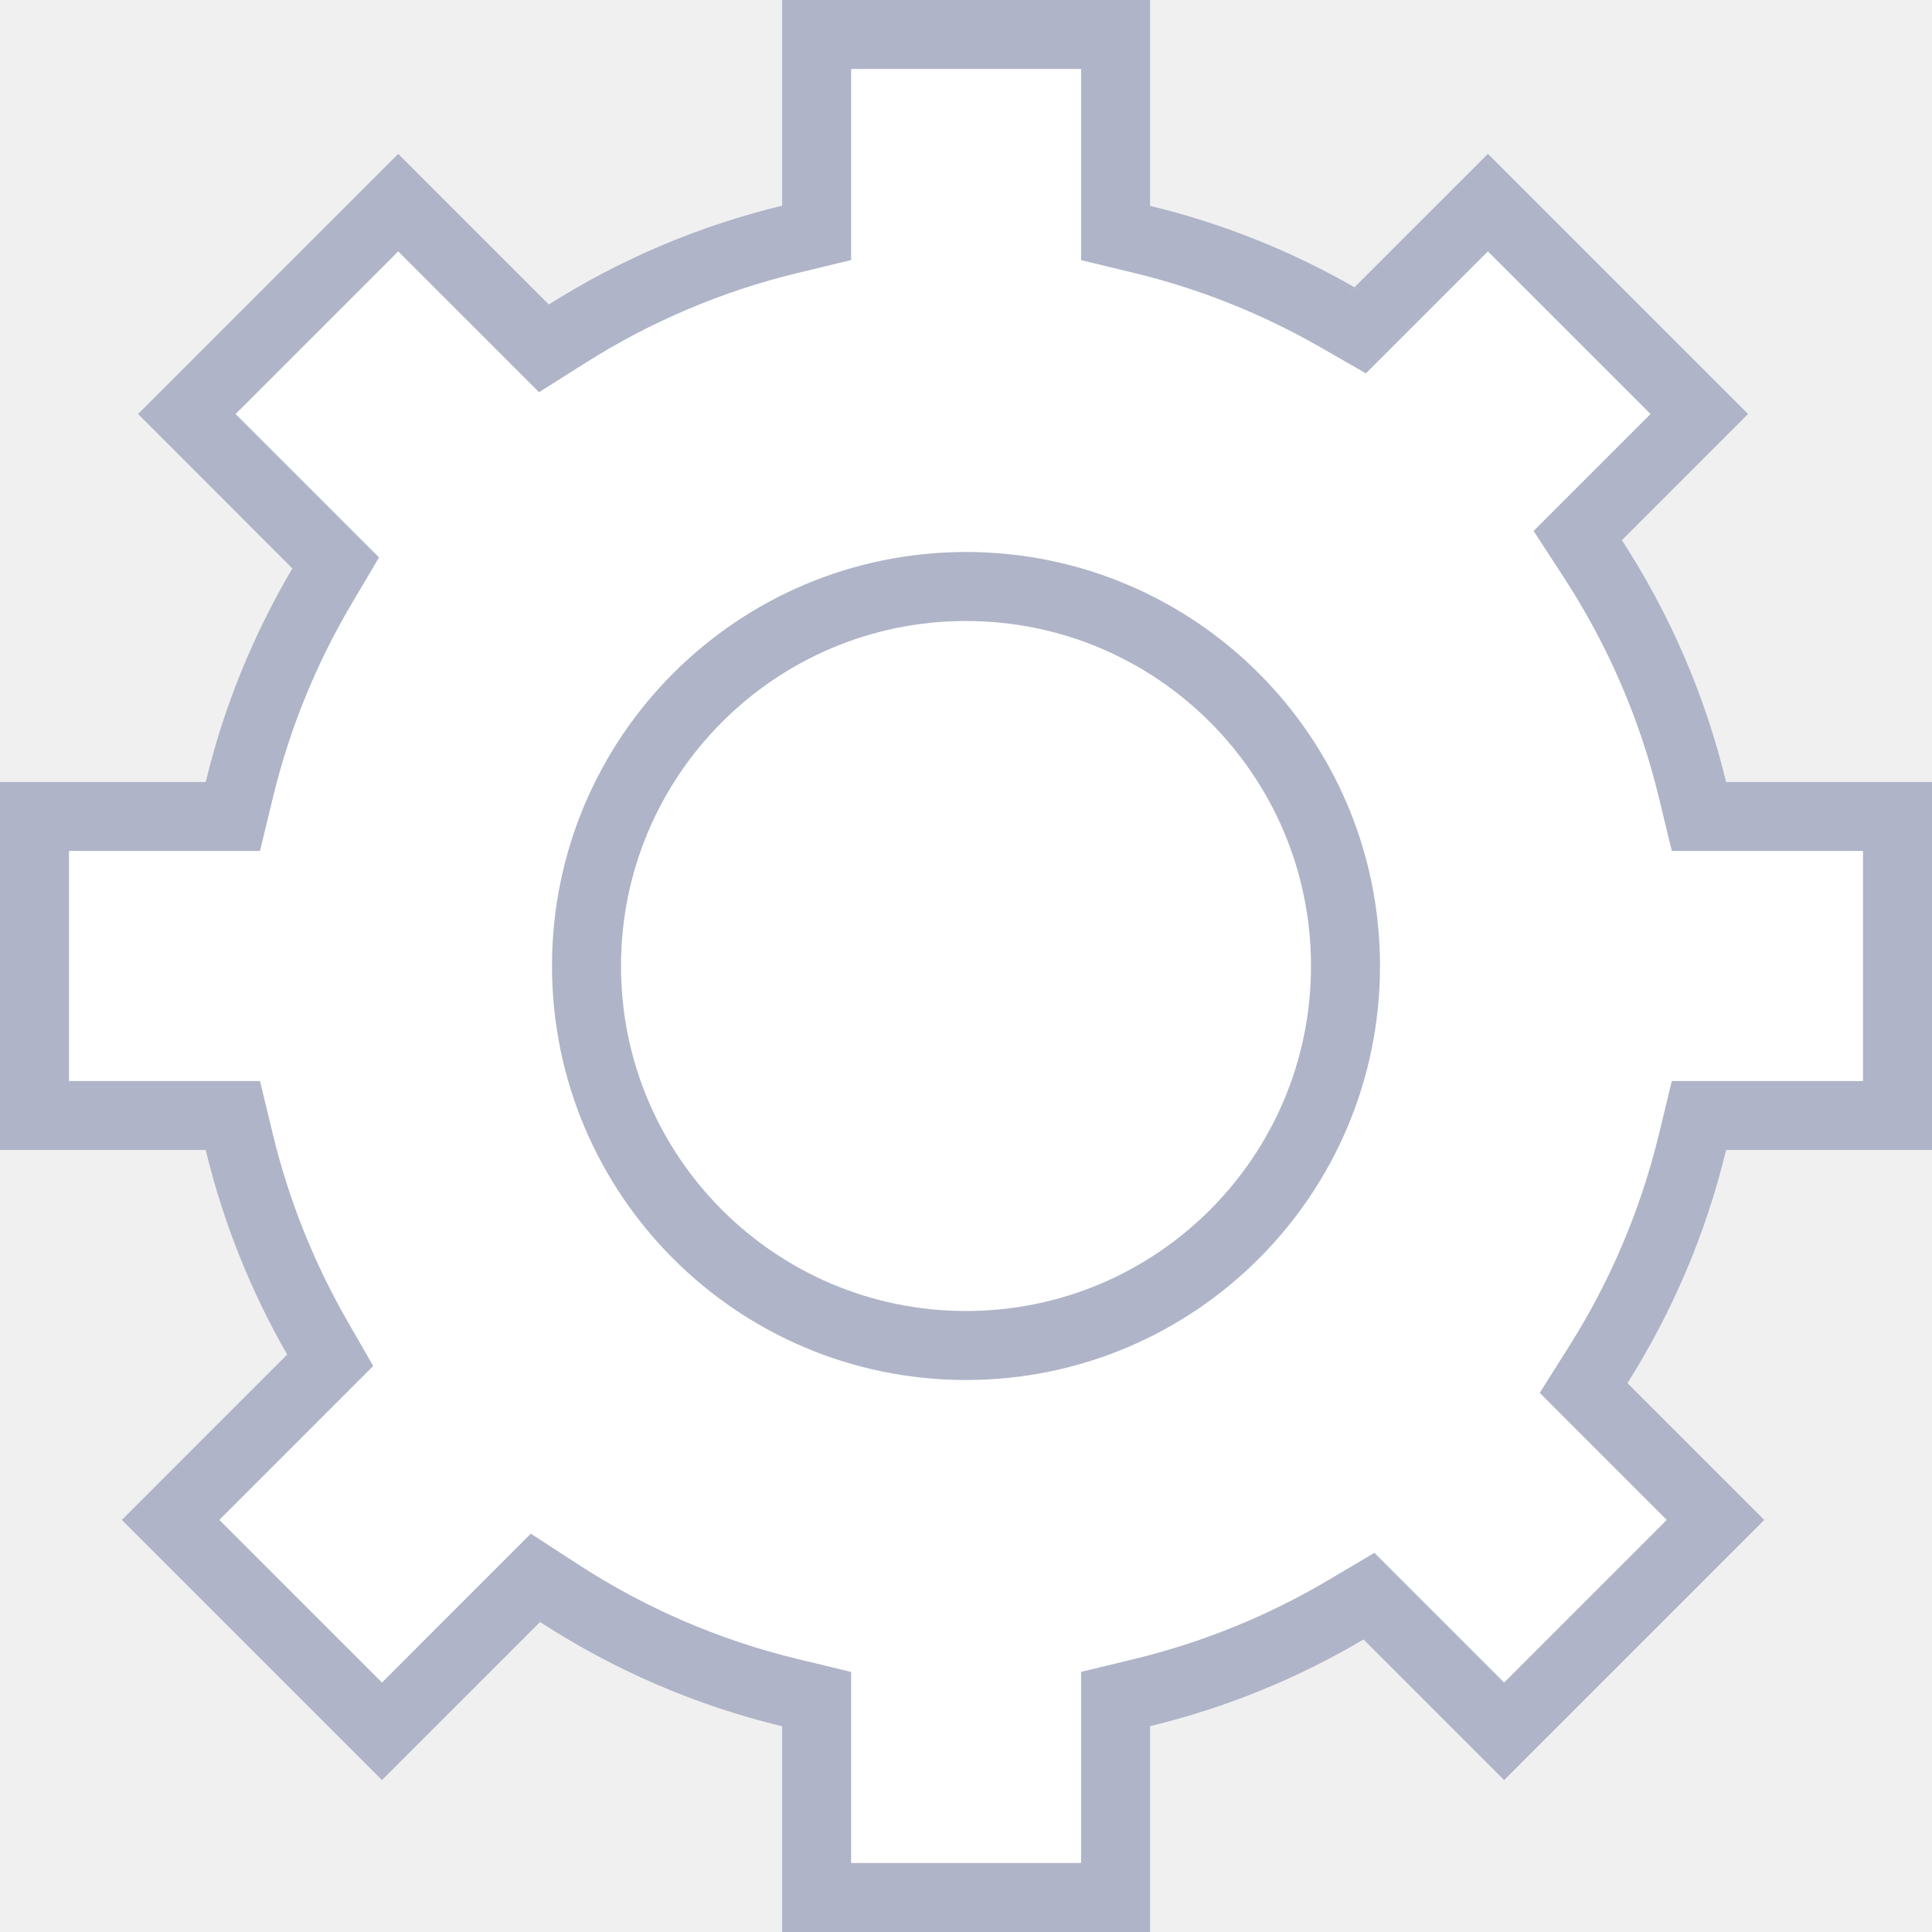
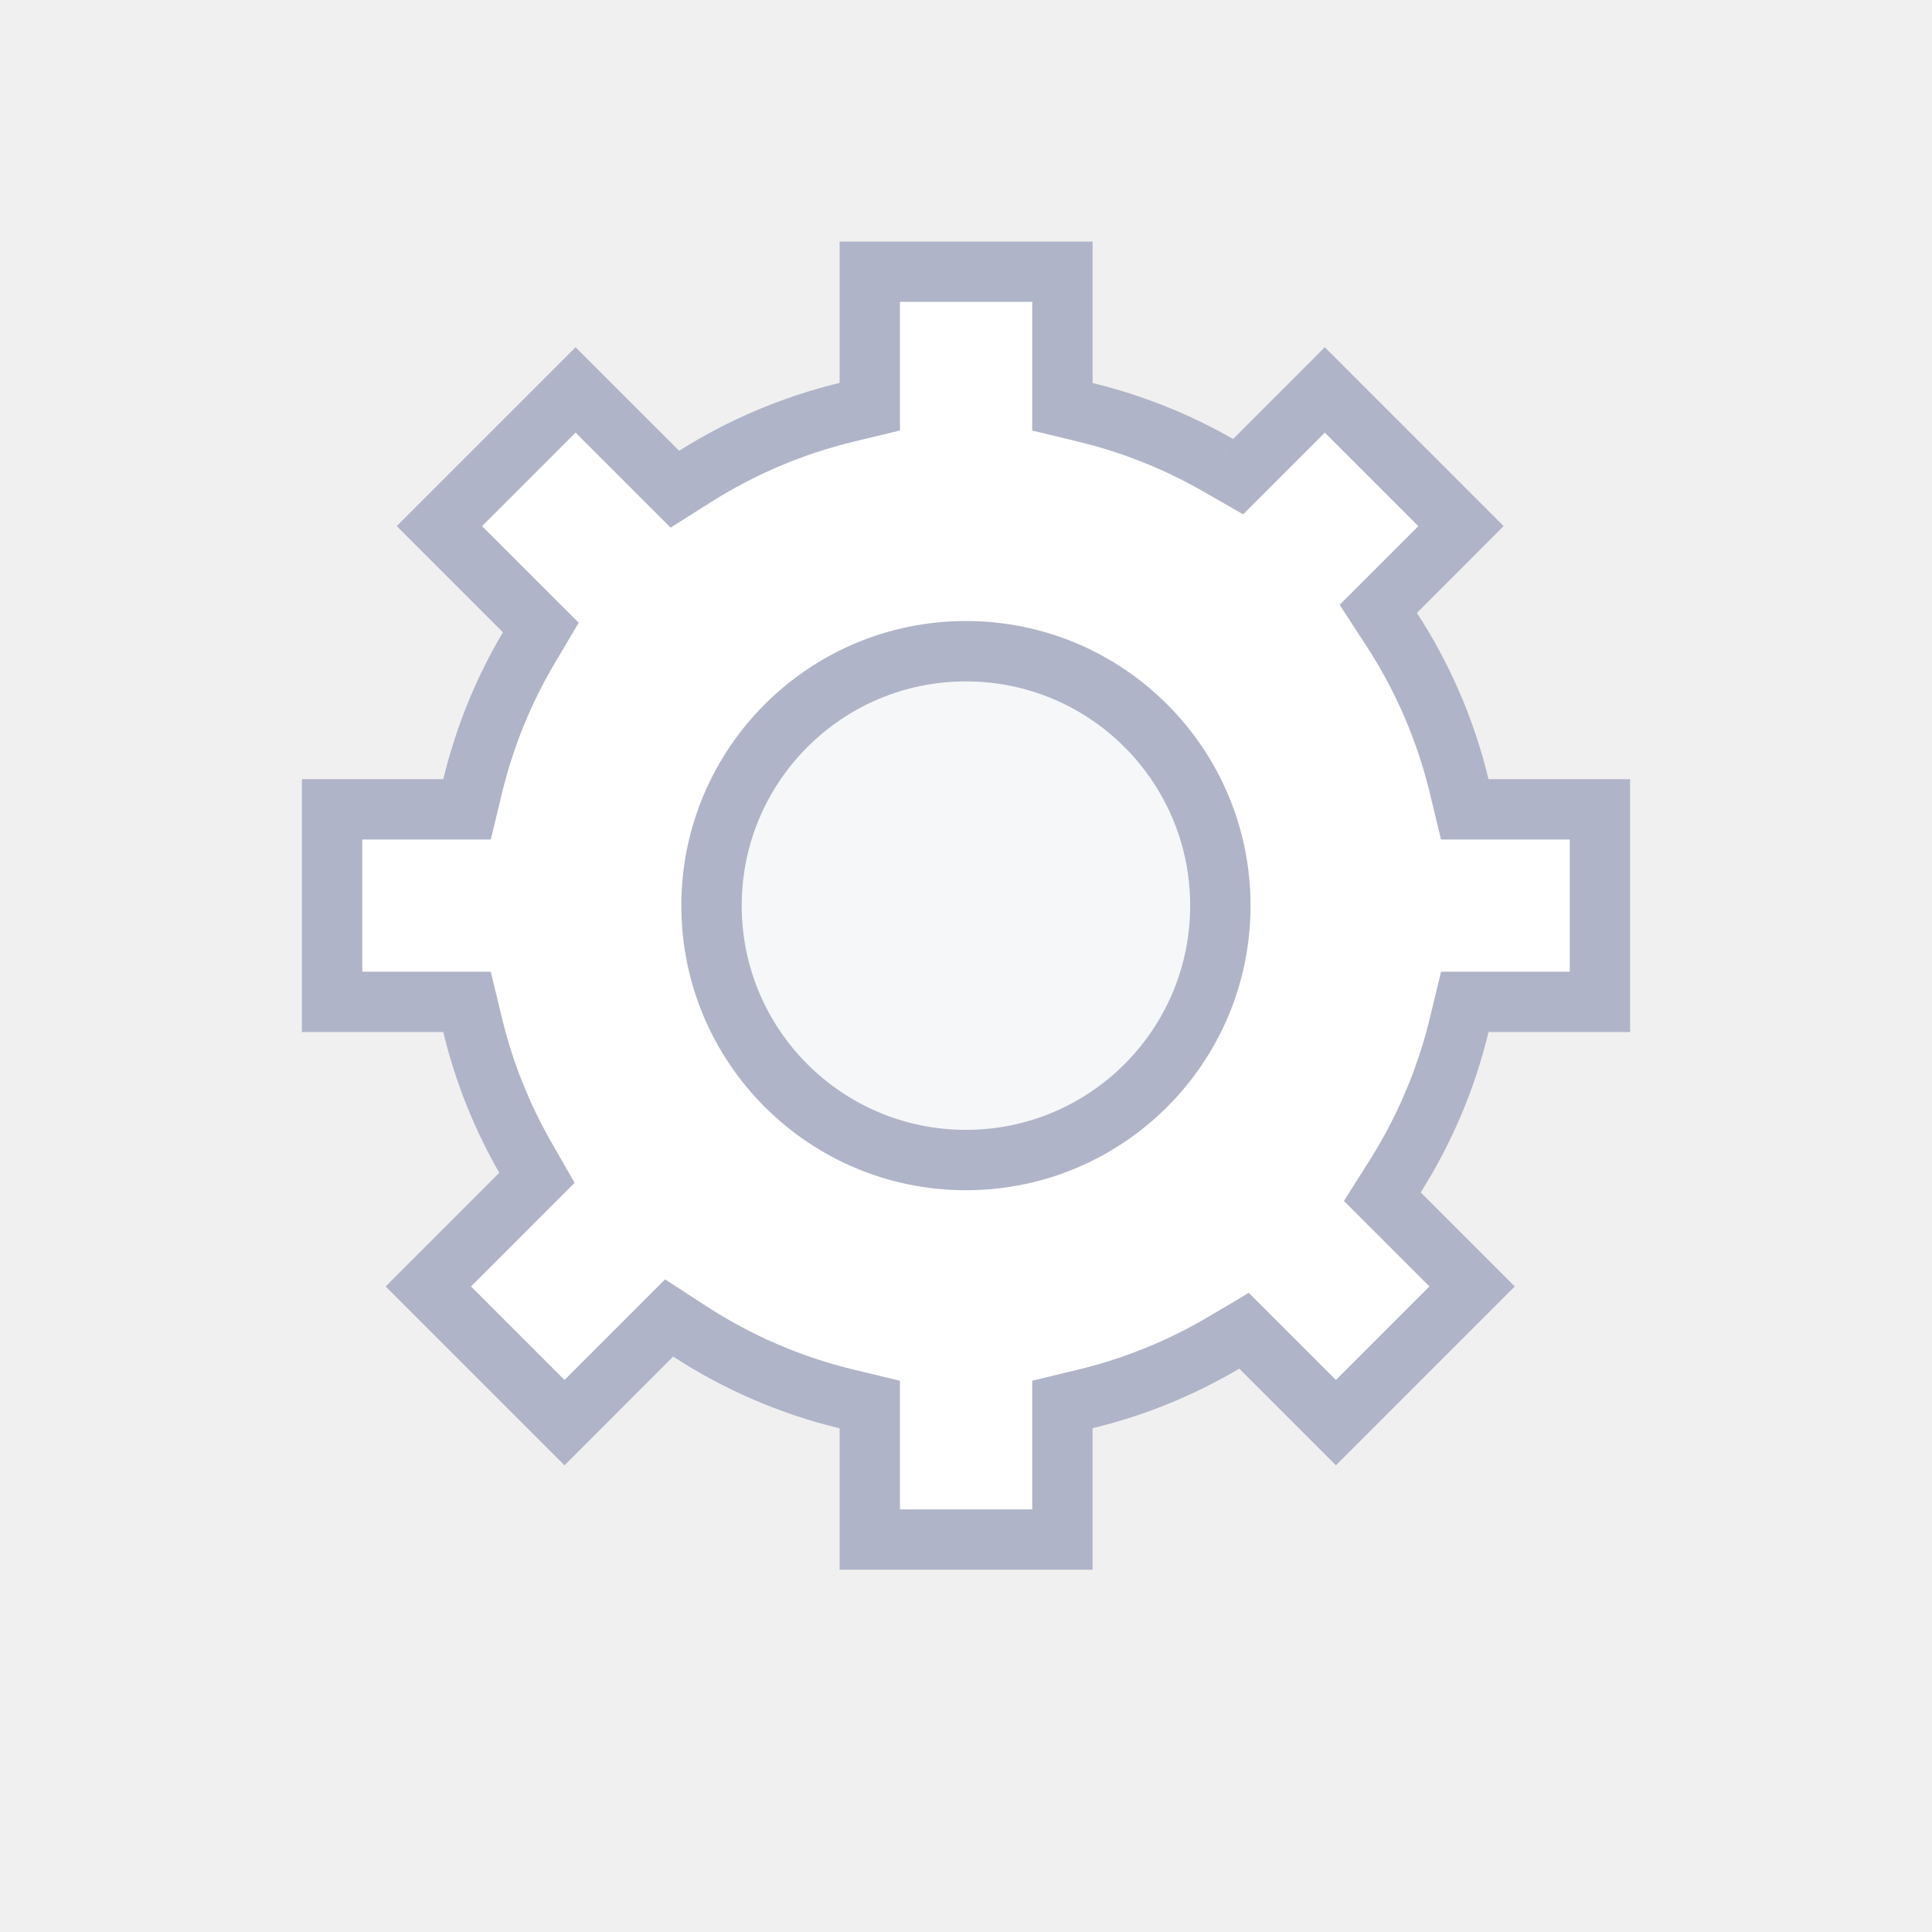
- <svg xmlns="http://www.w3.org/2000/svg" width="28" height="28" viewBox="0 0 28 28" fill="none">
+ <svg xmlns="http://www.w3.org/2000/svg" width="32" height="32" viewBox="0 0 32 32" fill="none">
  <mask id="path-1-inside-1" fill="white">
-     <path fill-rule="evenodd" clip-rule="evenodd" d="M11.335 0H16.668V2.983C17.72 3.237 18.715 3.638 19.63 4.163L21.564 2.229L25.335 6L23.506 7.829C24.195 8.888 24.711 10.069 25.016 11.333H28V16.667H25.016C24.724 17.881 24.235 19.018 23.587 20.045L25.57 22.028L21.799 25.799L19.761 23.761C18.811 24.323 17.771 24.751 16.668 25.017V28H11.335V25.019C10.07 24.714 8.887 24.197 7.827 23.508L5.536 25.799L1.765 22.028L4.161 19.631C3.636 18.716 3.235 17.72 2.981 16.667H0V11.333H2.981C3.247 10.23 3.675 9.189 4.237 8.238L2 6L5.771 2.229L7.954 4.412C8.981 3.763 10.12 3.274 11.335 2.981V0Z" />
+     <path fill-rule="evenodd" clip-rule="evenodd" d="M13.906 4H18.097V6.344C18.923 6.544 19.705 6.858 20.424 7.271L21.943 5.751L24.906 8.714L23.469 10.152C24.01 10.984 24.416 11.912 24.655 12.905H27V17.095H24.655C24.425 18.049 24.042 18.943 23.532 19.75L25.09 21.308L22.127 24.271L20.526 22.67C19.779 23.111 18.963 23.447 18.097 23.656V26H13.906V23.658C12.912 23.418 11.983 23.012 11.15 22.47L9.35 24.271L6.387 21.308L8.269 19.425C7.856 18.706 7.541 17.923 7.342 17.095H5V12.905H7.342C7.551 12.038 7.887 11.22 8.329 10.473L6.57 8.714L9.533 5.751L11.249 7.466C12.056 6.956 12.951 6.572 13.906 6.342V4Z" />
  </mask>
-   <path fill-rule="evenodd" clip-rule="evenodd" d="M11.335 0H16.668V2.983C17.72 3.237 18.715 3.638 19.63 4.163L21.564 2.229L25.335 6L23.506 7.829C24.195 8.888 24.711 10.069 25.016 11.333H28V16.667H25.016C24.724 17.881 24.235 19.018 23.587 20.045L25.57 22.028L21.799 25.799L19.761 23.761C18.811 24.323 17.771 24.751 16.668 25.017V28H11.335V25.019C10.07 24.714 8.887 24.197 7.827 23.508L5.536 25.799L1.765 22.028L4.161 19.631C3.636 18.716 3.235 17.72 2.981 16.667H0V11.333H2.981C3.247 10.23 3.675 9.189 4.237 8.238L2 6L5.771 2.229L7.954 4.412C8.981 3.763 10.12 3.274 11.335 2.981V0Z" fill="white" />
-   <path d="M16.668 0H17.668V-1H16.668V0ZM11.335 0V-1H10.335V0H11.335ZM16.668 2.983H15.668V3.77L16.433 3.955L16.668 2.983ZM19.63 4.163L19.132 5.03L19.796 5.411L20.337 4.87L19.63 4.163ZM21.564 2.229L22.271 1.522L21.564 0.814L20.857 1.522L21.564 2.229ZM25.335 6L26.042 6.707L26.749 6L26.042 5.293L25.335 6ZM23.506 7.829L22.799 7.122L22.226 7.695L22.668 8.374L23.506 7.829ZM25.016 11.333L24.044 11.568L24.229 12.333H25.016V11.333ZM28 11.333H29V10.333H28V11.333ZM28 16.667V17.667H29V16.667H28ZM25.016 16.667V15.667H24.229L24.044 16.432L25.016 16.667ZM23.587 20.045L22.741 19.511L22.315 20.186L22.88 20.752L23.587 20.045ZM25.57 22.028L26.277 22.735L26.984 22.028L26.277 21.321L25.57 22.028ZM21.799 25.799L21.092 26.506L21.799 27.213L22.506 26.506L21.799 25.799ZM19.761 23.761L20.468 23.054L19.919 22.505L19.252 22.9L19.761 23.761ZM16.668 25.017L16.433 24.045L15.668 24.23V25.017H16.668ZM16.668 28V29H17.668V28H16.668ZM11.335 28H10.335V29H11.335V28ZM11.335 25.019H12.335V24.231L11.569 24.046L11.335 25.019ZM7.827 23.508L8.373 22.669L7.693 22.227L7.12 22.8L7.827 23.508ZM5.536 25.799L4.829 26.506L5.536 27.213L6.243 26.506L5.536 25.799ZM1.765 22.028L1.058 21.321L0.35 22.028L1.058 22.735L1.765 22.028ZM4.161 19.631L4.868 20.338L5.409 19.797L5.028 19.134L4.161 19.631ZM2.981 16.667L3.953 16.432L3.768 15.667H2.981V16.667ZM0 16.667H-1V17.667H0V16.667ZM0 11.333V10.333H-1V11.333H0ZM2.981 11.333V12.333H3.768L3.953 11.568L2.981 11.333ZM4.237 8.238L5.098 8.747L5.493 8.079L4.944 7.53L4.237 8.238ZM2 6L1.293 5.293L0.586 6L1.293 6.707L2 6ZM5.771 2.229L6.478 1.522L5.771 0.814L5.064 1.522L5.771 2.229ZM7.954 4.412L7.247 5.119L7.812 5.684L8.488 5.257L7.954 4.412ZM11.335 2.981L11.569 3.954L12.335 3.769V2.981H11.335ZM16.668 -1H11.335V1H16.668V-1ZM17.668 2.983V0H15.668V2.983H17.668ZM20.127 3.295C19.132 2.724 18.049 2.288 16.903 2.011L16.433 3.955C17.392 4.186 18.298 4.552 19.132 5.03L20.127 3.295ZM20.857 1.522L18.923 3.455L20.337 4.87L22.271 2.936L20.857 1.522ZM26.042 5.293L22.271 1.522L20.857 2.936L24.628 6.707L26.042 5.293ZM24.213 8.536L26.042 6.707L24.628 5.293L22.799 7.122L24.213 8.536ZM25.988 11.099C25.656 9.722 25.094 8.436 24.344 7.284L22.668 8.374C23.296 9.34 23.767 10.416 24.044 11.568L25.988 11.099ZM25.016 12.333H28V10.333H25.016V12.333ZM27 11.333V16.667H29V11.333H27ZM28 15.667H25.016V17.667H28V15.667ZM24.432 20.579C25.138 19.462 25.67 18.223 25.988 16.901L24.044 16.432C23.777 17.538 23.333 18.575 22.741 19.511L24.432 20.579ZM26.277 21.321L24.294 19.338L22.88 20.752L24.863 22.735L26.277 21.321ZM22.506 26.506L26.277 22.735L24.863 21.321L21.092 25.092L22.506 26.506ZM19.054 24.468L21.092 26.506L22.506 25.092L20.468 23.054L19.054 24.468ZM16.903 25.989C18.104 25.699 19.236 25.234 20.27 24.622L19.252 22.9C18.385 23.413 17.438 23.802 16.433 24.045L16.903 25.989ZM17.668 28V25.017H15.668V28H17.668ZM11.335 29H16.668V27H11.335V29ZM10.335 25.019V28H12.335V25.019H10.335ZM7.282 24.346C8.436 25.096 9.723 25.659 11.101 25.991L11.569 24.046C10.417 23.769 9.339 23.298 8.373 22.669L7.282 24.346ZM6.243 26.506L8.534 24.215L7.12 22.8L4.829 25.092L6.243 26.506ZM1.058 22.735L4.829 26.506L6.243 25.092L2.472 21.321L1.058 22.735ZM3.454 18.924L1.058 21.321L2.472 22.735L4.868 20.338L3.454 18.924ZM2.008 16.901C2.285 18.048 2.722 19.133 3.294 20.129L5.028 19.134C4.55 18.299 4.184 17.392 3.953 16.432L2.008 16.901ZM2.981 15.667H0V17.667H2.981V15.667ZM1 16.667V11.333H-1V16.667H1ZM0 12.333H2.981V10.333H0V12.333ZM3.377 7.728C2.764 8.764 2.298 9.897 2.008 11.099L3.953 11.568C4.195 10.562 4.585 9.614 5.098 8.747L3.377 7.728ZM1.293 6.707L3.53 8.945L4.944 7.53L2.707 5.293L1.293 6.707ZM5.064 1.522L1.293 5.293L2.707 6.707L6.478 2.936L5.064 1.522ZM8.661 3.704L6.478 1.522L5.064 2.936L7.247 5.119L8.661 3.704ZM11.101 2.009C9.777 2.328 8.538 2.86 7.42 3.566L8.488 5.257C9.424 4.665 10.462 4.22 11.569 3.954L11.101 2.009ZM10.335 0V2.981H12.335V0H10.335Z" fill="#AFB4C8" mask="url(#path-1-inside-1)" />
-   <circle cx="14" cy="14" r="5.5" fill="white" stroke="#AFB4C8" />
+   <path fill-rule="evenodd" clip-rule="evenodd" d="M13.906 4H18.097V6.344C18.923 6.544 19.705 6.858 20.424 7.271L21.943 5.751L24.906 8.714L23.469 10.152C24.01 10.984 24.416 11.912 24.655 12.905H27V17.095H24.655C24.425 18.049 24.042 18.943 23.532 19.75L25.09 21.308L22.127 24.271L20.526 22.67C19.779 23.111 18.963 23.447 18.097 23.656V26H13.906V23.658C12.912 23.418 11.983 23.012 11.15 22.47L9.35 24.271L6.387 21.308L8.269 19.425C7.856 18.706 7.541 17.923 7.342 17.095H5V12.905H7.342C7.551 12.038 7.887 11.22 8.329 10.473L6.57 8.714L9.533 5.751L11.249 7.466C12.056 6.956 12.951 6.572 13.906 6.342V4Z" fill="white" />
+   <path d="M18.097 4H19.097V3H18.097V4ZM13.906 4V3H12.906V4H13.906ZM18.097 6.344H17.097V7.131L17.862 7.316L18.097 6.344ZM20.424 7.271L19.926 8.138L20.59 8.519L21.131 7.978L20.424 7.271ZM21.943 5.751L22.65 5.044L21.943 4.337L21.236 5.044L21.943 5.751ZM24.906 8.714L25.613 9.421L26.32 8.714L25.613 8.007L24.906 8.714ZM23.469 10.152L22.762 9.445L22.189 10.018L22.631 10.697L23.469 10.152ZM24.655 12.905L23.683 13.139L23.868 13.905H24.655V12.905ZM27 12.905H28V11.905H27V12.905ZM27 17.095V18.095H28V17.095H27ZM24.655 17.095V16.095H23.868L23.683 16.861L24.655 17.095ZM23.532 19.75L22.687 19.216L22.26 19.892L22.825 20.457L23.532 19.75ZM25.09 21.308L25.797 22.015L26.504 21.308L25.797 20.6L25.09 21.308ZM22.127 24.271L21.42 24.978L22.127 25.685L22.834 24.978L22.127 24.271ZM20.526 22.67L21.233 21.963L20.684 21.414L20.017 21.809L20.526 22.67ZM18.097 23.656L17.862 22.684L17.097 22.869V23.656H18.097ZM18.097 26V27H19.097V26H18.097ZM13.906 26H12.906V27H13.906V26ZM13.906 23.658H14.906V22.87L14.14 22.685L13.906 23.658ZM11.15 22.47L11.695 21.632L11.016 21.19L10.443 21.763L11.15 22.47ZM9.35 24.271L8.643 24.978L9.35 25.685L10.057 24.978L9.35 24.271ZM6.387 21.308L5.68 20.6L4.973 21.308L5.68 22.015L6.387 21.308ZM8.269 19.425L8.976 20.132L9.517 19.591L9.137 18.927L8.269 19.425ZM7.342 17.095L8.314 16.861L8.129 16.095H7.342V17.095ZM5 17.095H4V18.095H5V17.095ZM5 12.905V11.905H4V12.905H5ZM7.342 12.905V13.905H8.129L8.314 13.139L7.342 12.905ZM8.329 10.473L9.19 10.982L9.585 10.314L9.036 9.766L8.329 10.473ZM6.57 8.714L5.863 8.007L5.156 8.714L5.863 9.421L6.57 8.714ZM9.533 5.751L10.241 5.044L9.533 4.337L8.826 5.044L9.533 5.751ZM11.249 7.466L10.542 8.174L11.107 8.739L11.783 8.312L11.249 7.466ZM13.906 6.342L14.14 7.315L14.906 7.13V6.342H13.906ZM18.097 3H13.906V5H18.097V3ZM19.097 6.344V4H17.097V6.344H19.097ZM20.921 6.403C20.122 5.945 19.252 5.594 18.331 5.372L17.862 7.316C18.595 7.493 19.288 7.772 19.926 8.138L20.921 6.403ZM21.236 5.044L19.716 6.564L21.131 7.978L22.65 6.458L21.236 5.044ZM25.613 8.007L22.65 5.044L21.236 6.458L24.199 9.421L25.613 8.007ZM24.176 10.859L25.613 9.421L24.199 8.007L22.762 9.445L24.176 10.859ZM25.628 12.67C25.361 11.565 24.909 10.532 24.307 9.606L22.631 10.697C23.111 11.435 23.471 12.259 23.683 13.139L25.628 12.67ZM24.655 13.905H27V11.905H24.655V13.905ZM26 12.905V17.095H28V12.905H26ZM27 16.095H24.655V18.095H27V16.095ZM24.378 20.284C24.944 19.387 25.371 18.392 25.628 17.33L23.683 16.861C23.479 17.707 23.139 18.5 22.687 19.216L24.378 20.284ZM25.797 20.6L24.239 19.043L22.825 20.457L24.383 22.015L25.797 20.6ZM22.834 24.978L25.797 22.015L24.383 20.6L21.42 23.564L22.834 24.978ZM19.819 23.377L21.42 24.978L22.834 23.564L21.233 21.963L19.819 23.377ZM18.331 24.628C19.296 24.395 20.204 24.022 21.035 23.53L20.017 21.809C19.354 22.201 18.63 22.499 17.862 22.684L18.331 24.628ZM19.097 26V23.656H17.097V26H19.097ZM13.906 27H18.097V25H13.906V27ZM12.906 23.658V26H14.906V23.658H12.906ZM10.605 23.309C11.531 23.911 12.565 24.363 13.672 24.63L14.14 22.685C13.259 22.473 12.435 22.113 11.695 21.632L10.605 23.309ZM10.057 24.978L11.857 23.177L10.443 21.763L8.643 23.564L10.057 24.978ZM5.68 22.015L8.643 24.978L10.057 23.564L7.094 20.6L5.68 22.015ZM7.562 18.718L5.68 20.6L7.094 22.015L8.976 20.132L7.562 18.718ZM6.37 17.33C6.592 18.251 6.943 19.122 7.402 19.923L9.137 18.927C8.77 18.289 8.491 17.595 8.314 16.861L6.37 17.33ZM7.342 16.095H5V18.095H7.342V16.095ZM6 17.095V12.905H4V17.095H6ZM5 13.905H7.342V11.905H5V13.905ZM7.468 9.964C6.976 10.795 6.602 11.705 6.37 12.67L8.314 13.139C8.499 12.37 8.797 11.645 9.19 10.982L7.468 9.964ZM5.863 9.421L7.622 11.18L9.036 9.766L7.277 8.007L5.863 9.421ZM8.826 5.044L5.863 8.007L7.277 9.421L10.241 6.458L8.826 5.044ZM11.956 6.759L10.241 5.044L8.826 6.458L10.542 8.174L11.956 6.759ZM13.672 5.37C12.609 5.626 11.613 6.054 10.715 6.621L11.783 8.312C12.5 7.859 13.294 7.519 14.14 7.315L13.672 5.37ZM12.906 4V6.342H14.906V4H12.906Z" fill="#AFB4C8" mask="url(#path-1-inside-1)" />
+   <circle cx="15.999" cy="15" r="4.214" fill="#F5F7F8" stroke="#AFB4C8" />
</svg>
